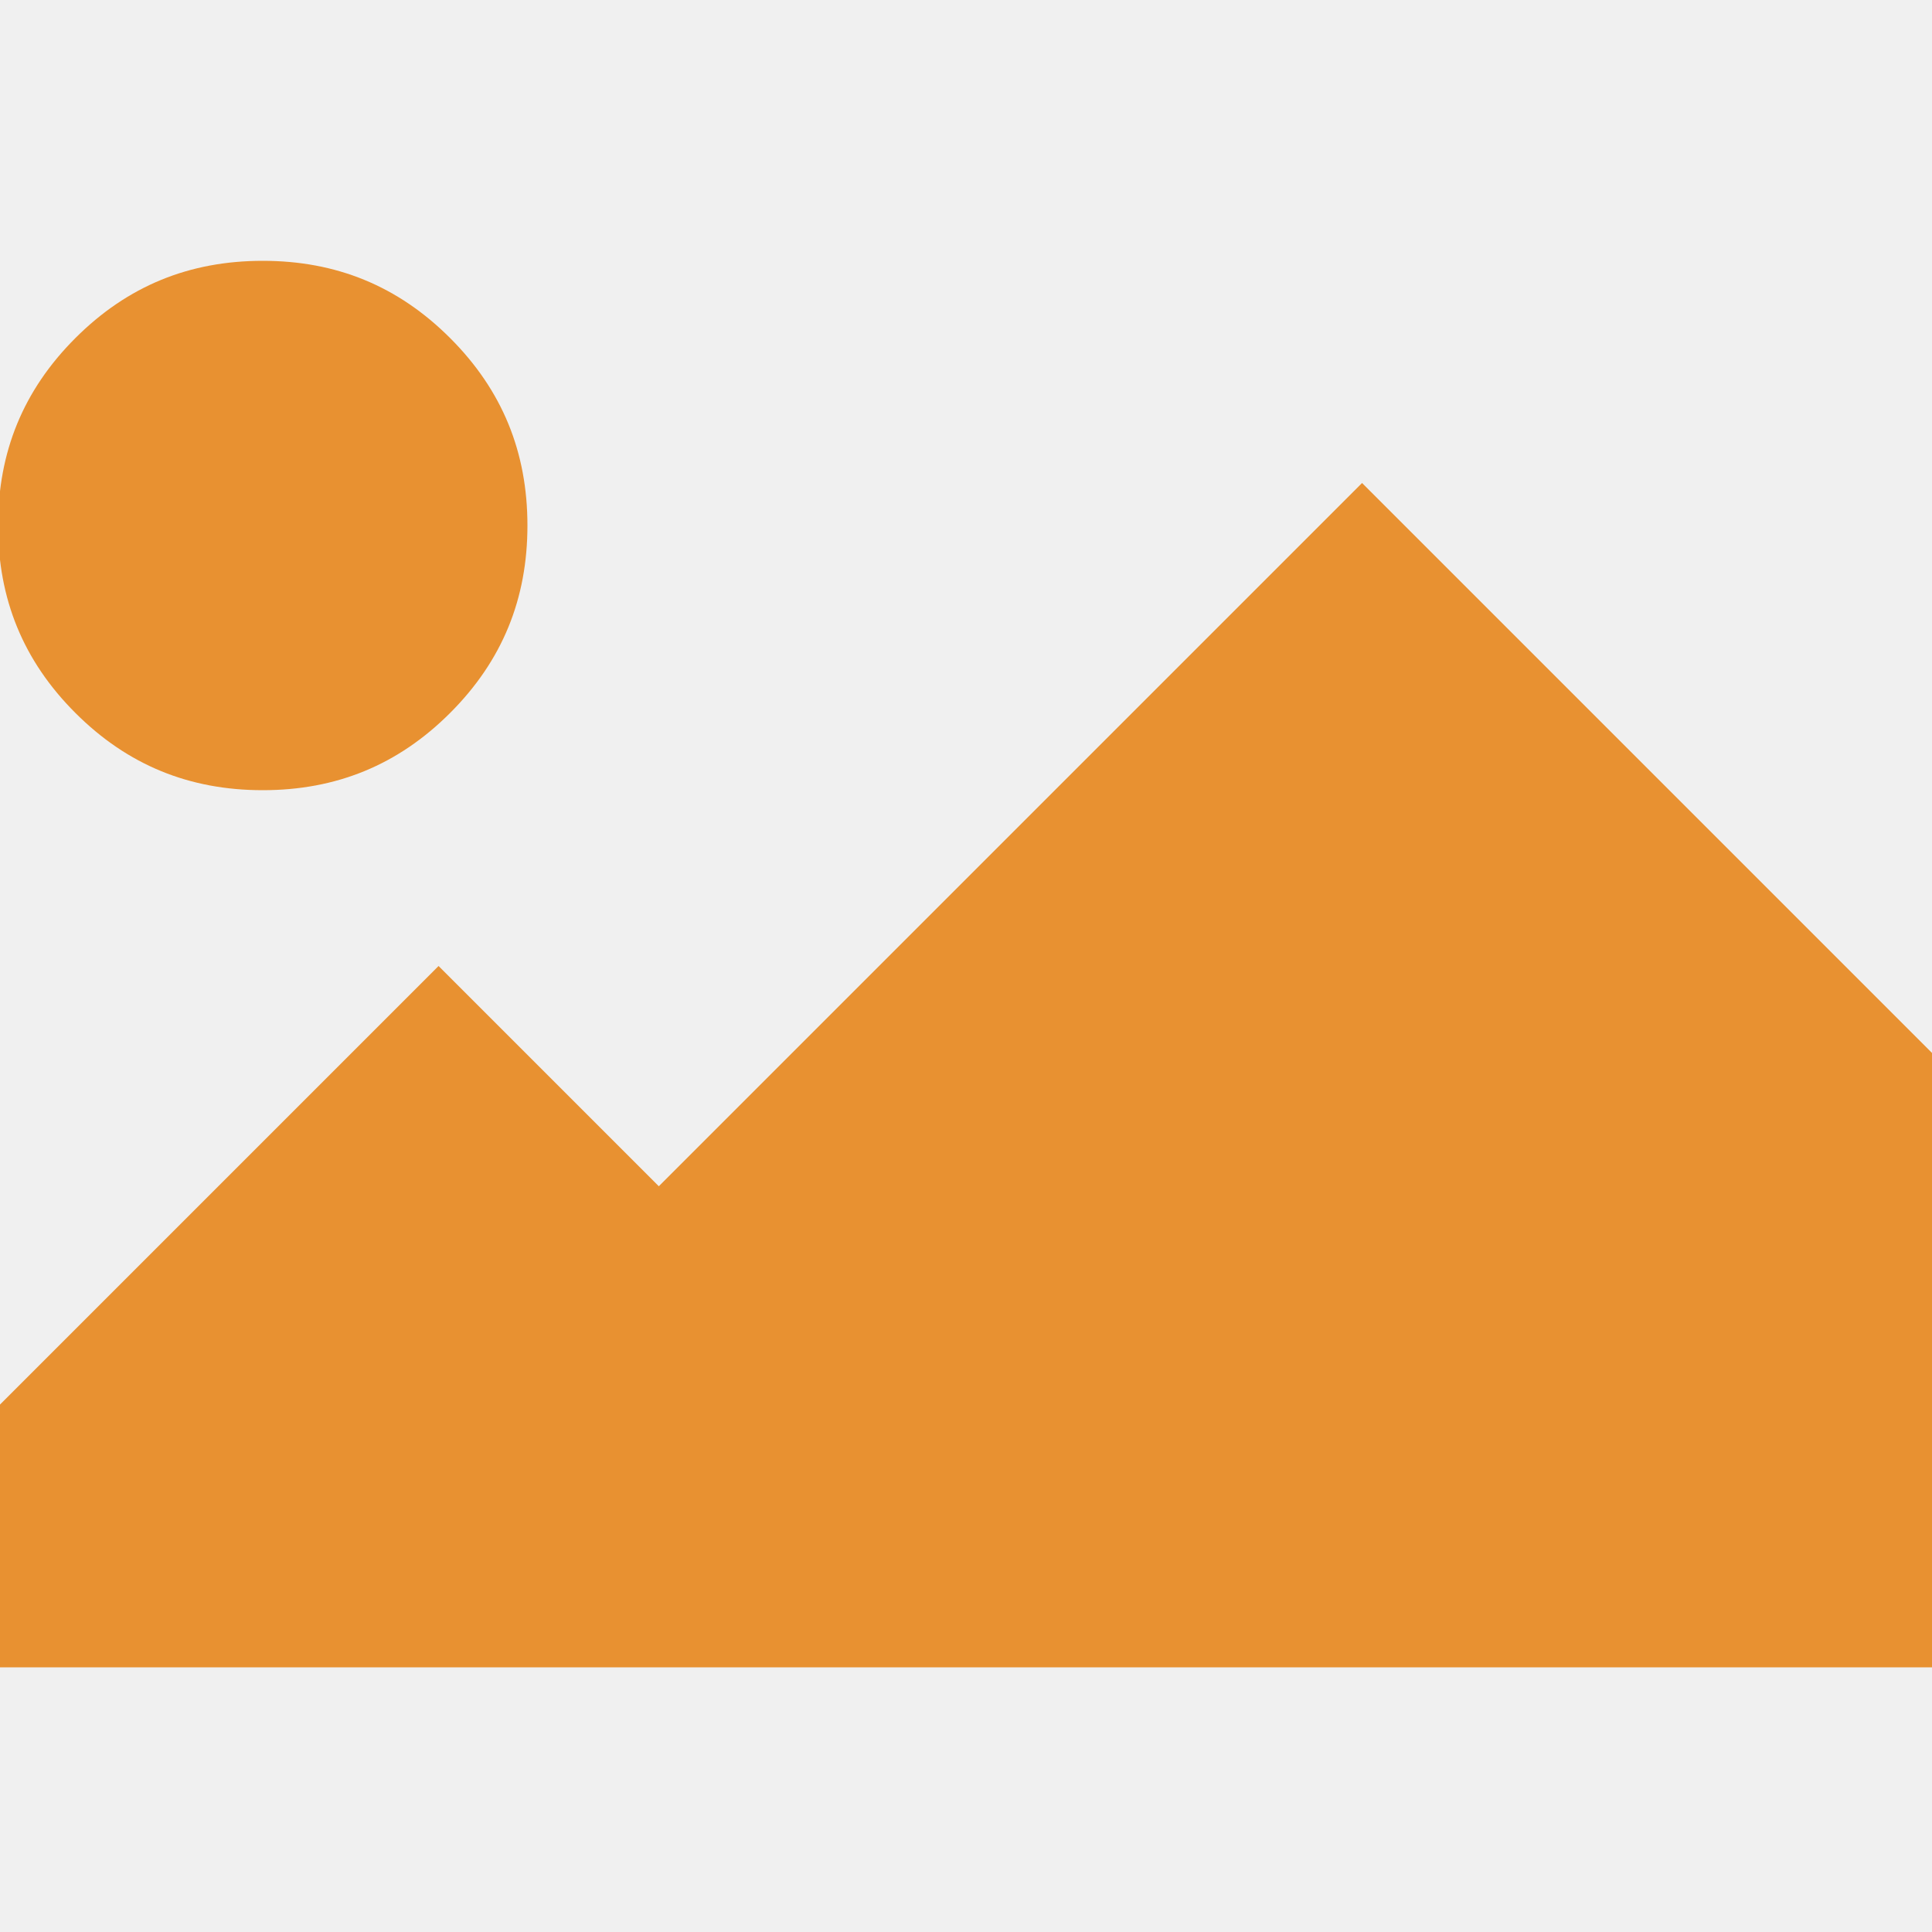
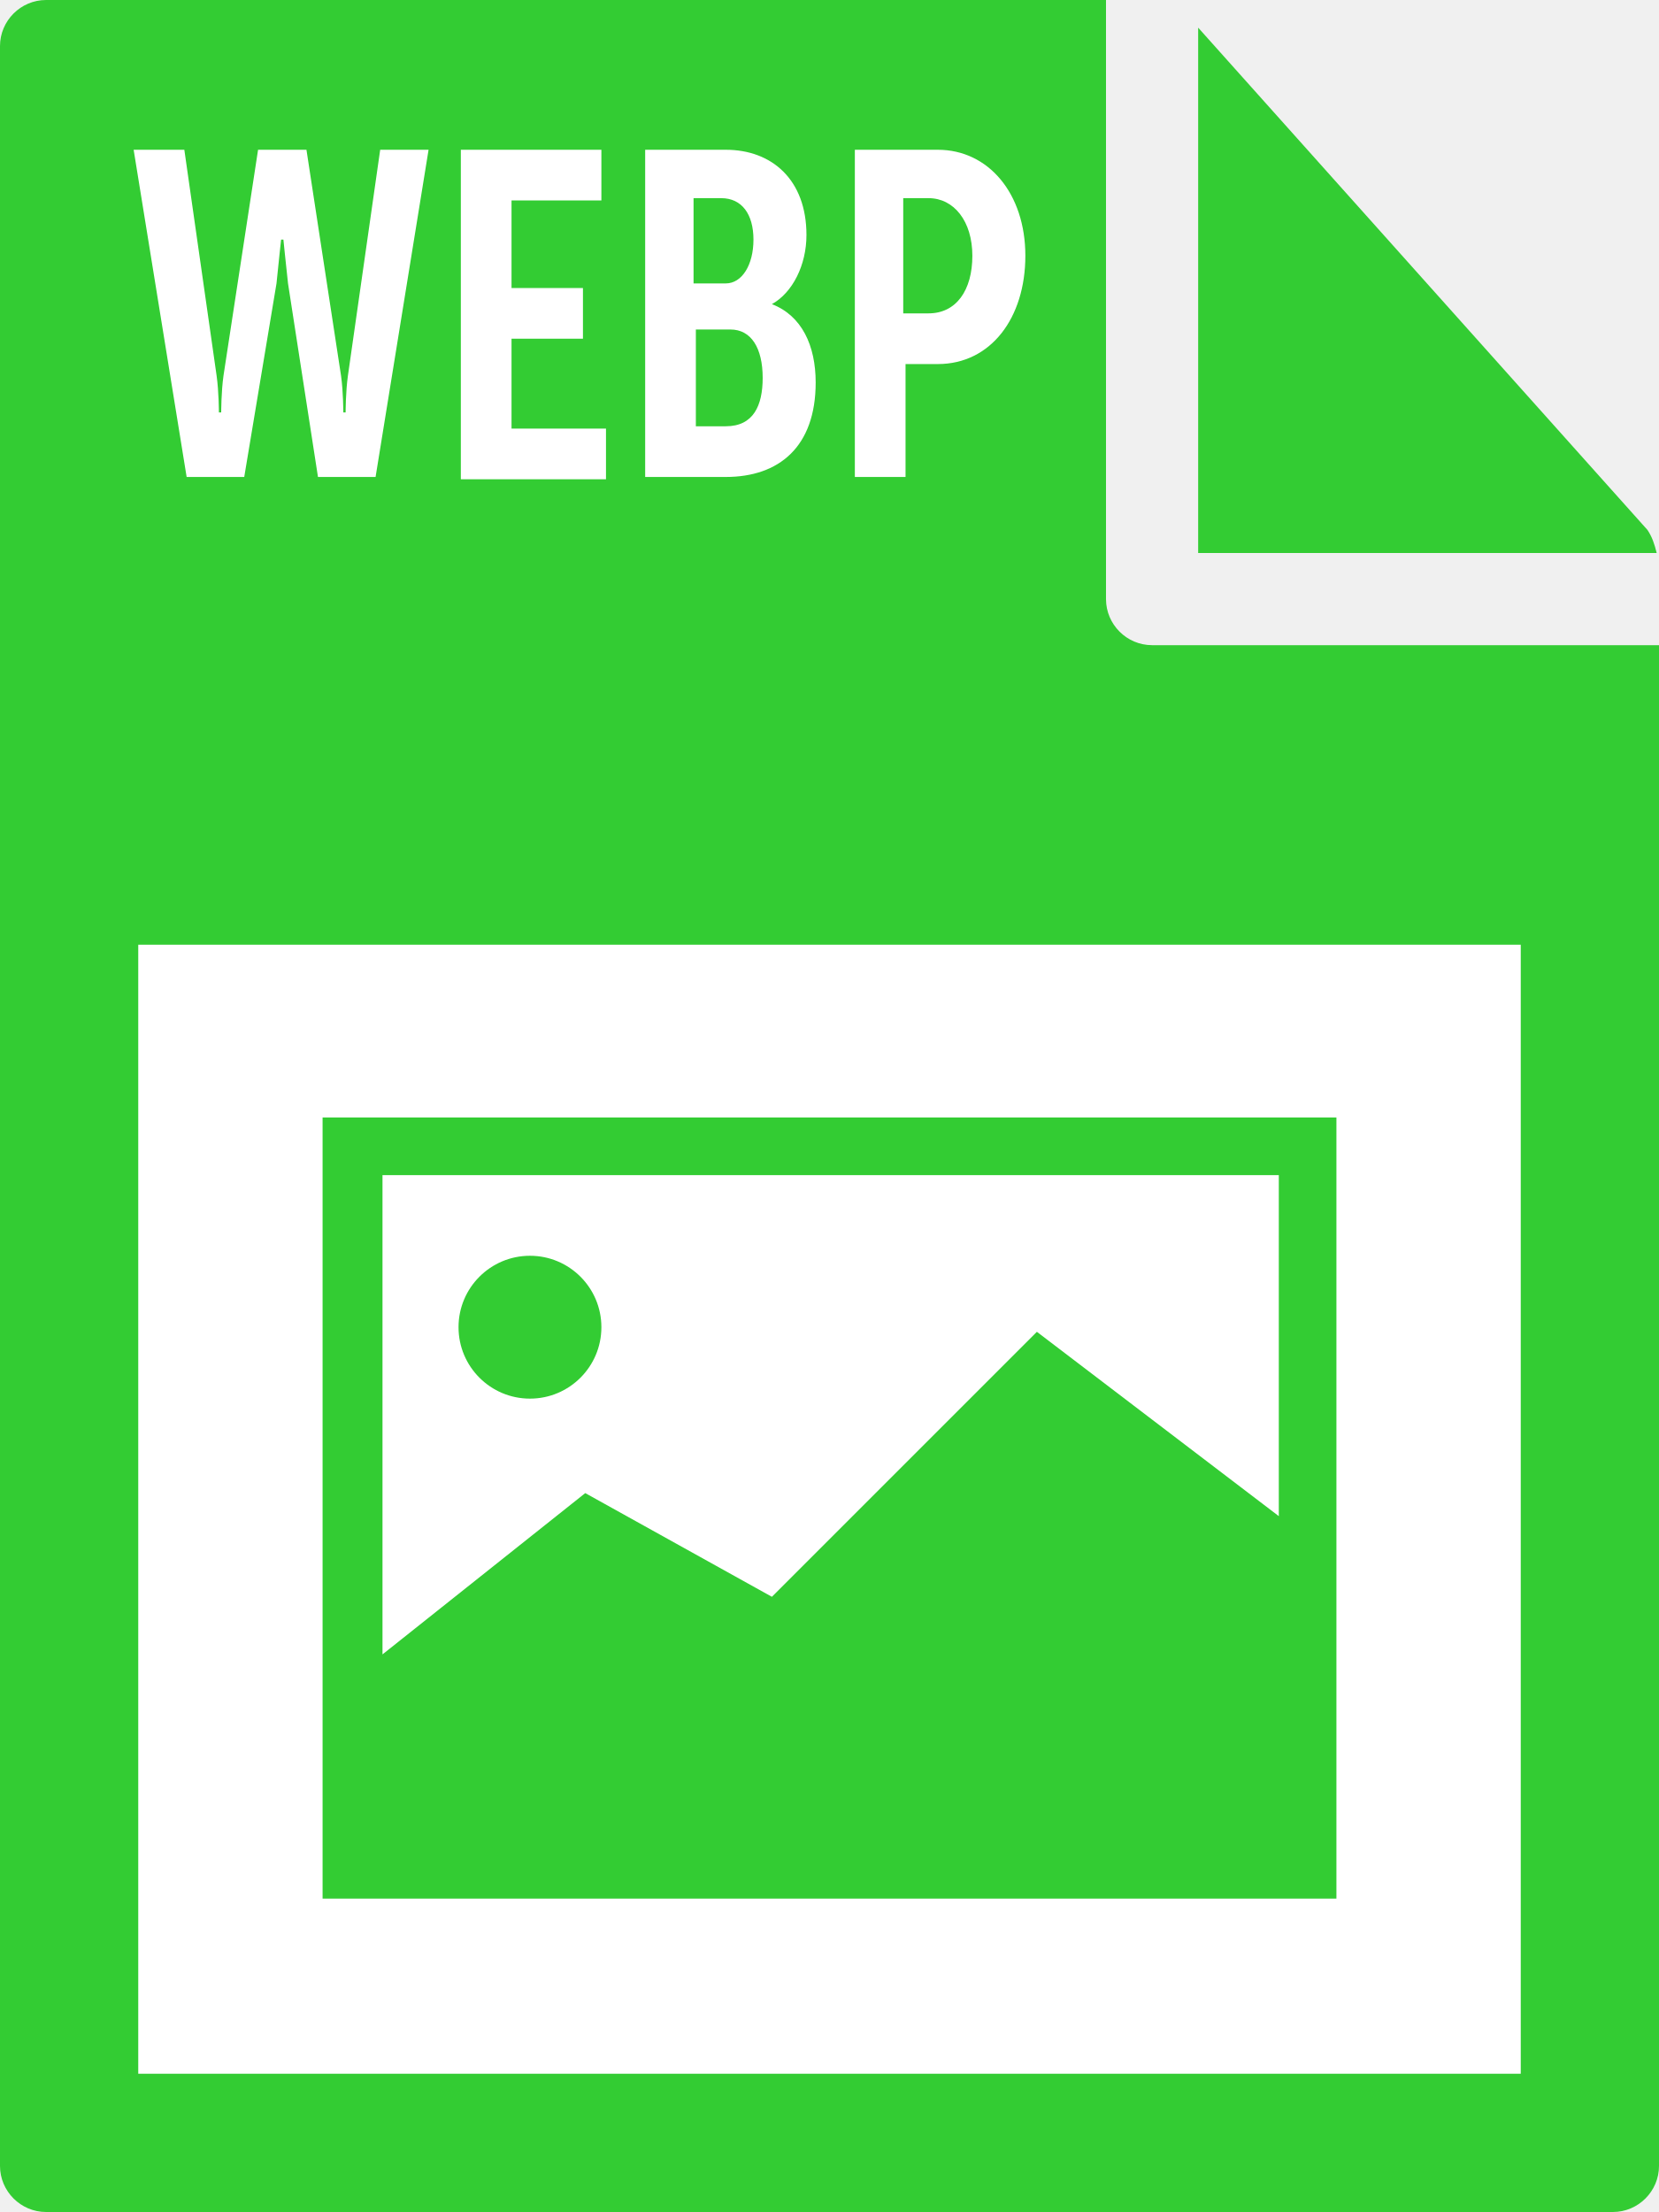
- <svg xmlns="http://www.w3.org/2000/svg" viewBox="0 0 100 100">
-   <path d="M13.6 40.9c3.8 0 7-1.3 9.7-4 2.7-2.7 4-5.9 4-9.7 0-3.8-1.3-7-4-9.7-2.7-2.7-5.9-4-9.7-4-3.8 0-7 1.3-9.7 4-2.7 2.7-4 5.9-4 9.7 0 3.8 1.3 7 4 9.7 2.7 2.7 5.9 4 9.7 4zm20.5 20.5L22.7 50 0 72.7v13.6h100V54.5L70.5 25 34.1 61.4z" fill="#e89131" />
+ <svg xmlns="http://www.w3.org/2000/svg" viewBox="0 0 72 96">
+   <style>.st0{fill:#3c3}</style>
+   <path class="st0" d="M0 2v92c0 1.1.9 2 2 2h68c1.1 0 2-.9 2-2V28H50c-1.1 0-2-.9-2-2V0H2C.9 0 0 .9 0 2z" />
+   <path class="st0" d="M71.9 24c-.1-.4-.2-.7-.4-1L52 1.2V24h19.9z" />
+   <path d="M6 41h60v49H6zM5.8 6.5H8l1.4 9.8c.1.7.1 1.6.1 1.6h.1s0-.9.1-1.6l1.5-9.8h2.1l1.5 9.8c.1.7.1 1.6.1 1.6h.1s0-.9.1-1.6l1.4-9.8h2.1l-2.3 14.2h-2.5l-1.3-8.4c-.1-.9-.2-1.9-.2-1.9h-.1s-.1.9-.2 1.9l-1.4 8.4H8.1L5.8 6.5zm14.2 0h6.1v2.2h-3.9v3.8h3.1v2.2h-3.1v3.9h4.1v2.2H20V6.5zm8 0h3.5c2 0 3.5 1.3 3.5 3.7 0 1.3-.6 2.5-1.5 3 1.3.5 1.9 1.8 1.9 3.4 0 2.8-1.6 4.1-3.9 4.1H28V6.5zm3.5 5.8c.7 0 1.2-.8 1.2-1.9s-.5-1.8-1.4-1.8h-1.2v3.7h1.4zm0 6.2c1.2 0 1.6-.9 1.6-2.1 0-1.3-.5-2.1-1.4-2.1h-1.5v4.2h1.3zm5.6-12h3.6c2.2 0 3.8 1.9 3.8 4.6s-1.5 4.7-3.8 4.7h-1.4v4.9h-2.2V6.5zm3.2 7.1c1.2 0 1.9-1 1.9-2.5s-.8-2.5-1.9-2.5h-1.1v5h1.1z" fill="#fff" />
+   <path class="st0" d="M14 48.5v33.9h44V48.5H14zM55.5 51v14.8l-10.5-8-11.5 11.5-8.1-4.5-8.8 7V51h38.9z" />
+   <circle class="st0" cx="23" cy="57.6" r="3.1" />
</svg>
